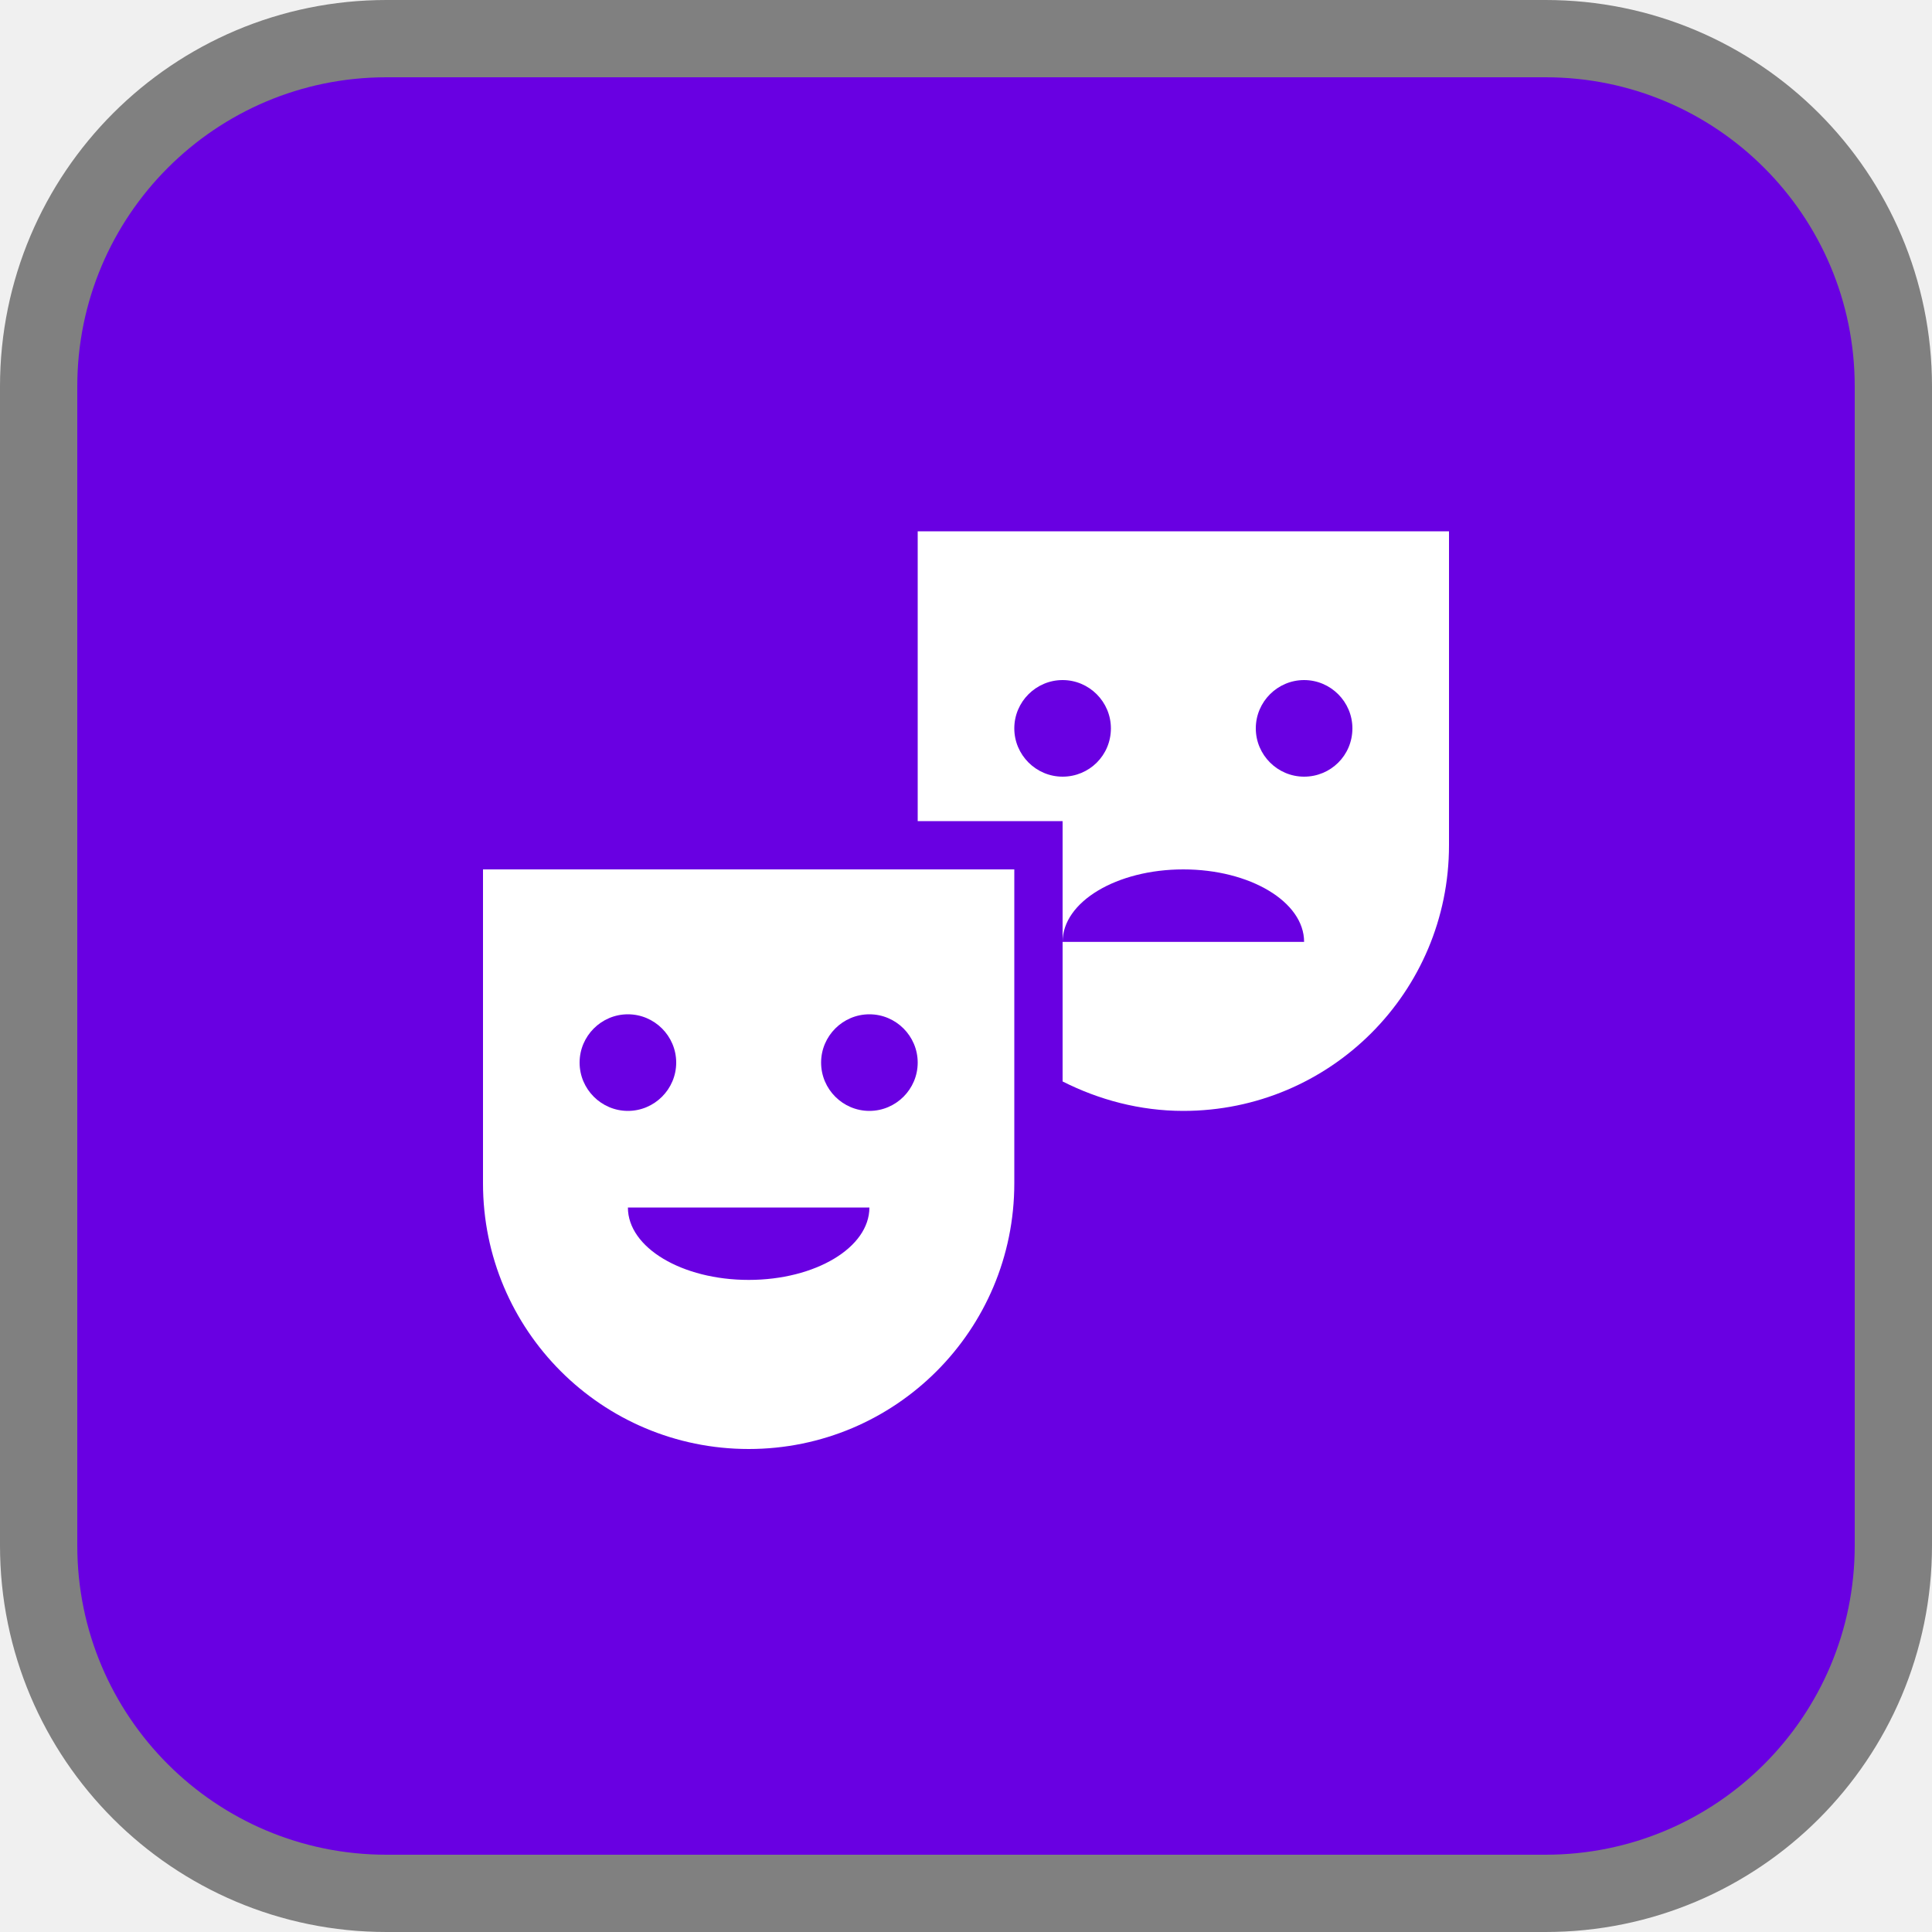
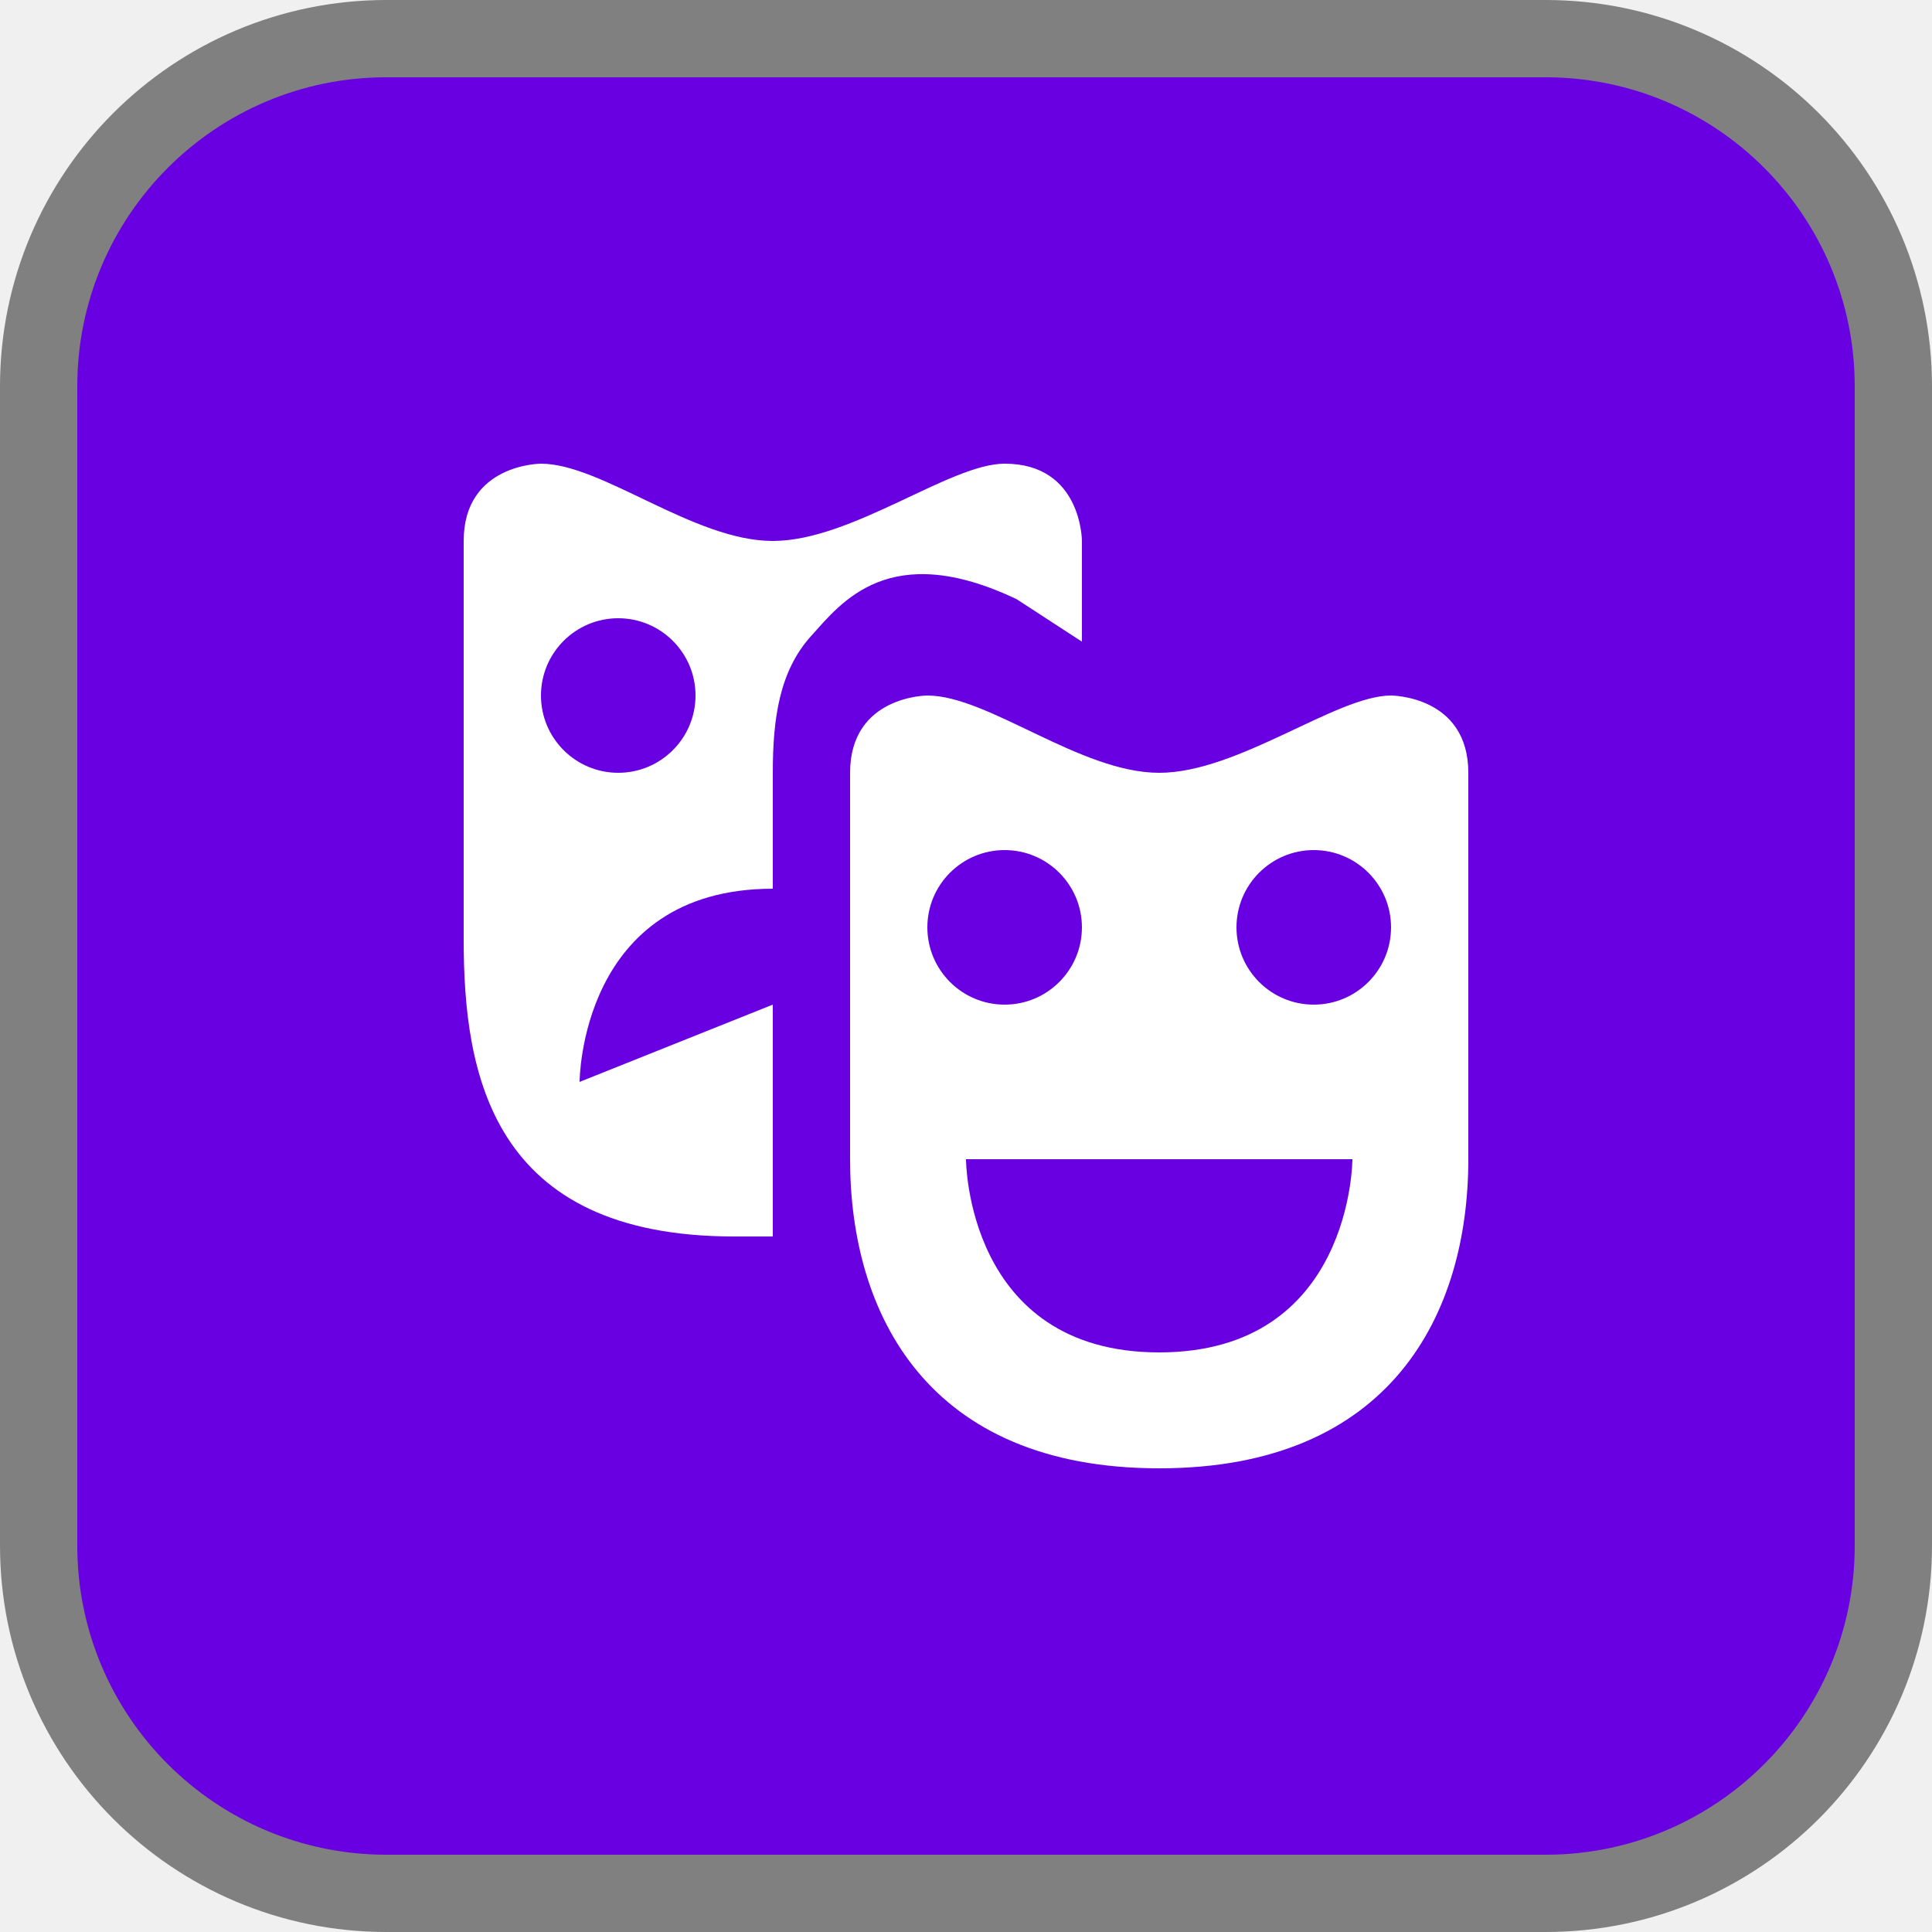
<svg xmlns="http://www.w3.org/2000/svg" viewBox="0 0 25 25" height="25" width="25">
  <rect fill="none" x="0" y="0" width="25" height="25" />
  <rect x="1" y="1" rx="4" ry="4" width="23" height="23" stroke="#808080" style="stroke-linejoin:round;stroke-miterlimit:4;" fill="#808080" stroke-width="2" />
  <rect x="1" y="1" width="23" height="23" rx="4" ry="4" fill="#6900e2" />
-   <path fill="#ffffff" transform="translate(5 5)" d="M1.25 10.312C1.25 12.213 2.788 13.75 4.688 13.75C6.588 13.75 8.125 12.213 8.125 10.312V6.25H1.25V10.312ZM4.688 11.562C3.825 11.562 3.125 11.144 3.125 10.625H6.25C6.25 11.144 5.55 11.562 4.688 11.562ZM6.25 8.125C6.594 8.125 6.875 8.406 6.875 8.75C6.875 9.094 6.594 9.375 6.25 9.375C5.906 9.375 5.625 9.094 5.625 8.75C5.625 8.406 5.906 8.125 6.25 8.125ZM3.125 8.125C3.469 8.125 3.75 8.406 3.75 8.75C3.75 9.094 3.469 9.375 3.125 9.375C2.781 9.375 2.5 9.094 2.5 8.75C2.5 8.406 2.781 8.125 3.125 8.125Z" />
-   <path fill="#ffffff" transform="translate(5 5)" d="M6.875 1.875V5.625H8.75V7.188C8.75 6.669 9.45 6.25 10.312 6.25C11.175 6.25 11.875 6.669 11.875 7.188H8.75V8.75V8.994C9.219 9.231 9.75 9.375 10.312 9.375C12.213 9.375 13.75 7.838 13.75 5.938V1.875H6.875ZM8.75 5.05C8.406 5.05 8.125 4.769 8.125 4.425C8.125 4.081 8.406 3.8 8.75 3.8C9.094 3.8 9.375 4.081 9.375 4.425C9.375 4.775 9.094 5.05 8.75 5.05ZM11.875 5.05C11.531 5.05 11.25 4.769 11.25 4.425C11.25 4.081 11.531 3.8 11.875 3.8C12.219 3.8 12.5 4.081 12.5 4.425C12.5 4.775 12.219 5.05 11.875 5.05Z" />
+   <path fill="#ffffff" transform="translate(5 5)" d="M2,1c0,0-1,0-1,1v5.158C1,8.889,1.354,11,4.5,11H5V8L2.5,9c0,0,0-2.5,2.5-2.5V5 c0-0.708,0.087-1.321,0.5-1.775C5.881,2.805,6.505,1.967,8.156,2.754L9,3.303V2c0,0,0-1-1-1C7.292,1,6.022,2,5,2 S2.787,1,2,1z M3,3c0.552,0,1,0.448,1,1S3.552,5,3,5S2,4.552,2,4S2.448,3,3,3z M7,4c0,0-1,0-1,1v5c0,2,1,4,4,4s4-2,4-4V5 c0-1-1-1-1-1c-0.708,0-1.978,1-3,1S7.787,4,7,4z M8,6c0.552,0,1,0.448,1,1S8.552,8,8,8S7,7.552,7,7S7.448,6,8,6z M12,6 c0.552,0,1,0.448,1,1s-0.448,1-1,1s-1-0.448-1-1S11.448,6,12,6z M7.5,10H10h2.5c0,0,0,2.5-2.5,2.5S7.5,10,7.5,10z" />
</svg>
